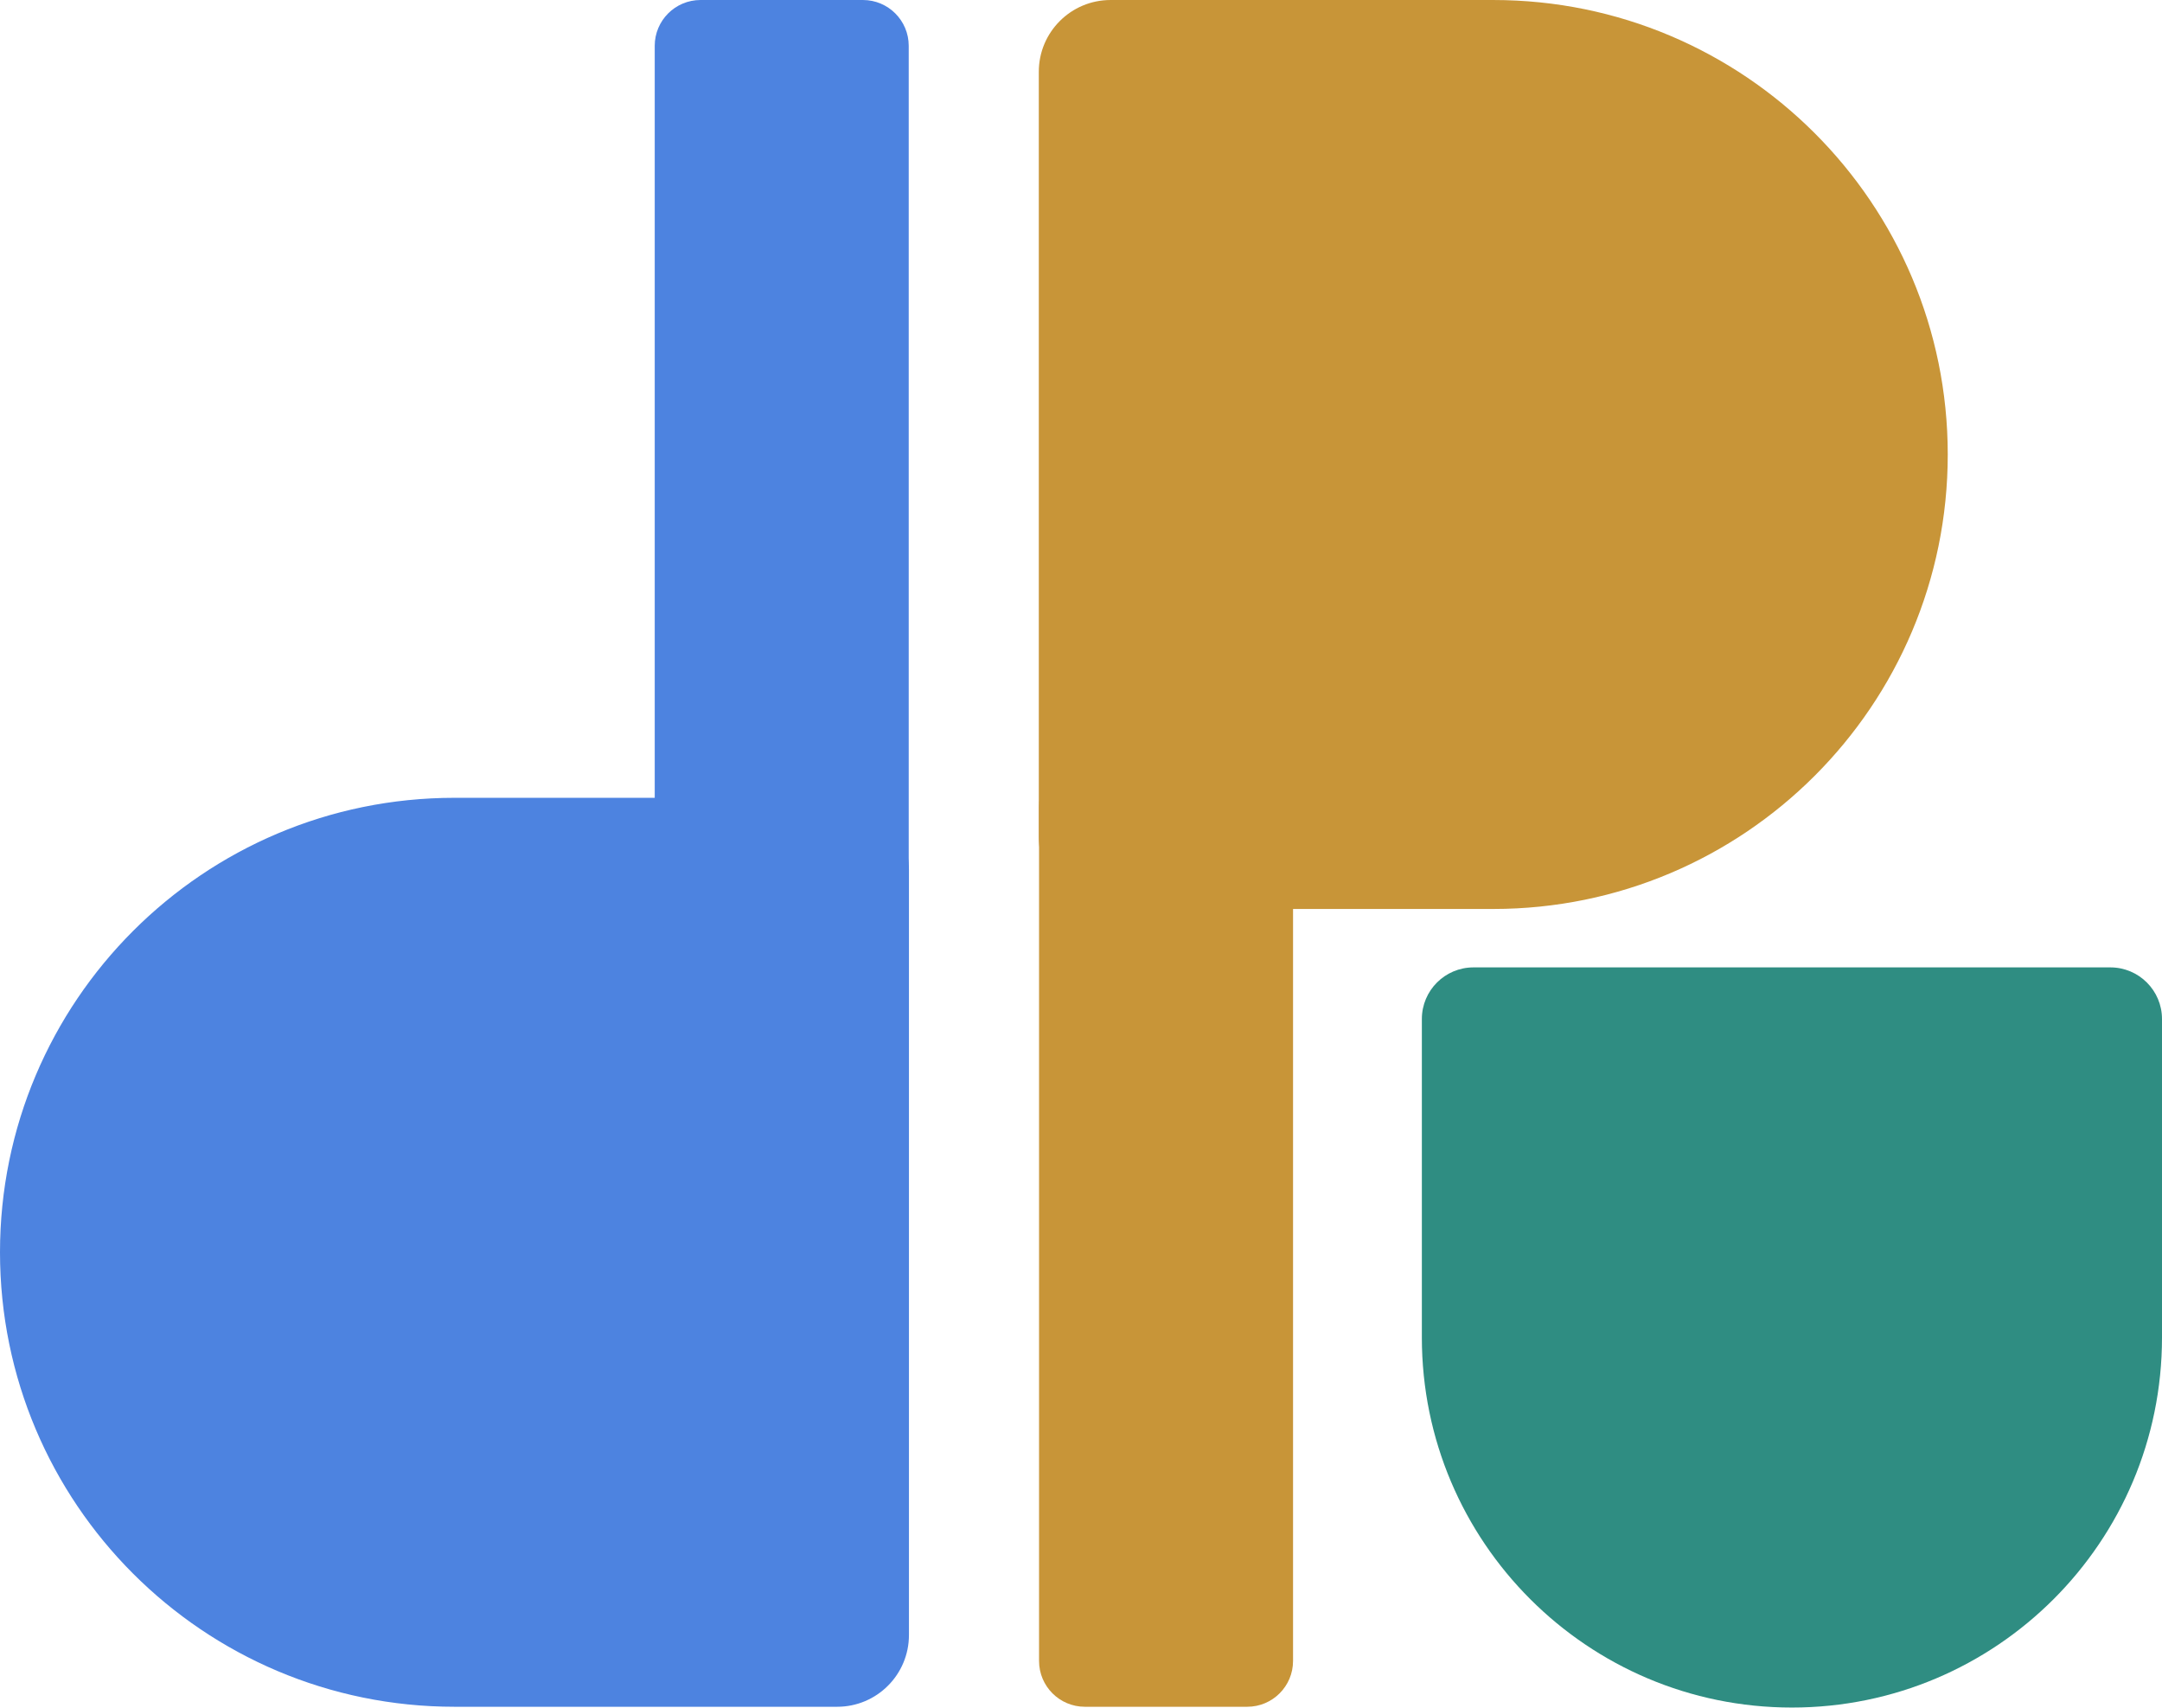
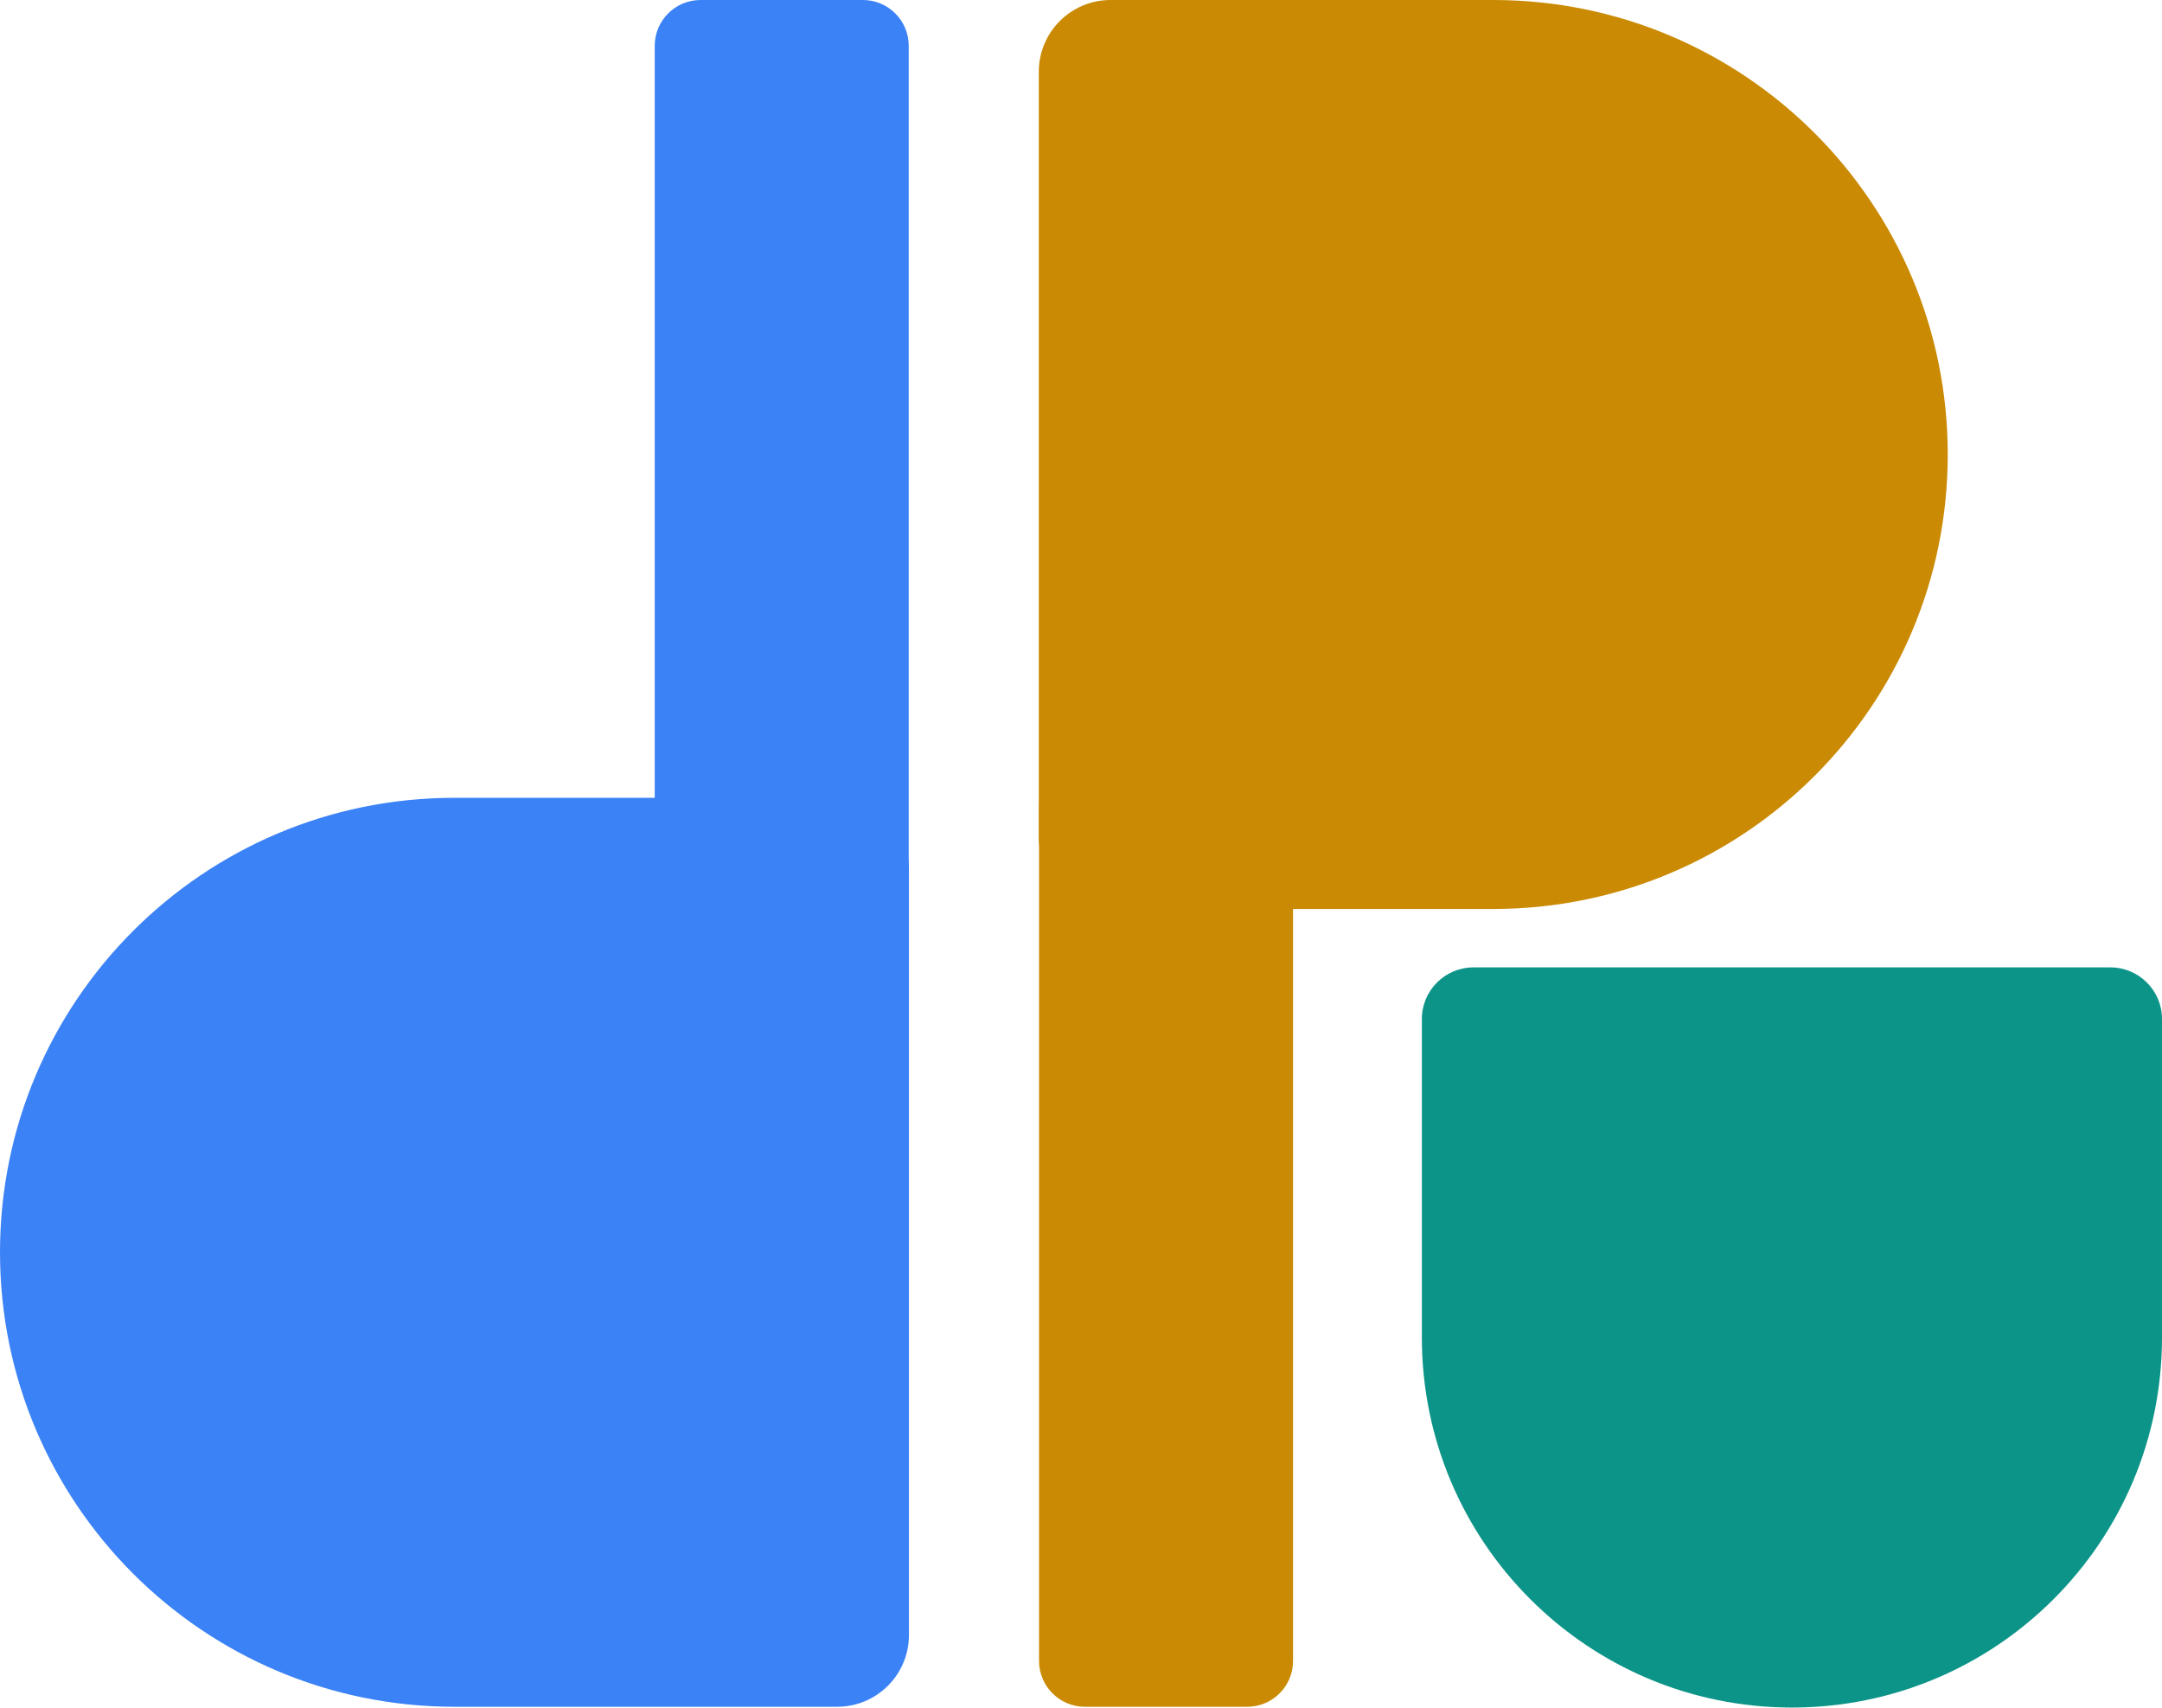
<svg xmlns="http://www.w3.org/2000/svg" viewBox="0 0 333 263">
-   <path d="M 128.947 122.88 C 135.051 122.88 140 127.829 140 133.933 L 140 251.827 C 140 257.932 135.051 262.88 128.947 262.88 L 70 262.88 C 31.34 262.88 0 231.541 0 192.88 C 0 154.221 31.34 122.88 70 122.88 L 128.947 122.88 Z" style="stroke-width: 1.022; fill: rgb(77, 131, 224); transform-origin: 70px 192.88px;" />
-   <rect x="100.844" width="39.121" height="145.706" style="paint-order: fill; fill: rgb(77, 131, 224); stroke-width: 1.022;" rx="7.057" ry="7.057" />
-   <path d="M 171.053 140.001 C 164.949 140.001 160 135.052 160 128.948 L 160 11.054 C 160 4.949 164.949 0.001 171.053 0.001 L 230 0.001 C 268.66 0.001 300 31.341 300 70.001 C 300 108.66 268.66 140.001 230 140.001 L 171.053 140.001 Z" style="stroke-width: 1.022; fill: rgb(200, 149, 56); transform-origin: 230px 70.001px;" />
-   <rect x="-199.16" y="-262.88" width="39.121" height="145.706" style="paint-order: fill; fill: rgb(200, 149, 56); stroke-width: 1.022;" rx="7.057" ry="7.057" transform="matrix(-1, 0, 0, -1, 0, 0)" />
-   <path d="M 276 263 C 244.519 263 219 237.48 219 206 L 219 156.954 C 219 152.56 222.561 149 226.952 149 L 325.047 149 C 329.438 149 333 152.56 333 156.954 L 333 206 C 333 237.48 307.479 263 276 263 Z" style="stroke-width: 1; fill: rgb(47, 141, 130); transform-origin: 276px 206px;" />
+   <path d="M 128.947 122.88 C 135.051 122.88 140 127.829 140 133.933 L 140 251.827 C 140 257.932 135.051 262.88 128.947 262.88 L 70 262.88 C 31.34 262.88 0 231.541 0 192.88 C 0 154.221 31.34 122.88 70 122.88 L 128.947 122.88 Z" style="stroke-width: 1.022; transform-origin: 70px 192.88px; fill: rgb(59, 130, 246);" />
+   <rect x="100.844" width="39.121" height="145.706" style="paint-order: fill; stroke-width: 1.022; fill: rgb(59, 130, 246);" rx="7.057" ry="7.057" />
+   <path d="M 171.053 140.001 C 164.949 140.001 160 135.052 160 128.948 L 160 11.054 C 160 4.949 164.949 0.001 171.053 0.001 L 230 0.001 C 268.66 0.001 300 31.341 300 70.001 C 300 108.66 268.66 140.001 230 140.001 L 171.053 140.001 Z" style="stroke-width: 1.022; transform-origin: 230px 70.001px; fill: rgb(202, 138, 4);" />
+   <rect x="-199.16" y="-262.88" width="39.121" height="145.706" style="paint-order: fill; stroke-width: 1.022; fill: rgb(202, 138, 4);" rx="7.057" ry="7.057" transform="matrix(-1, 0, 0, -1, 0, 0)" />
+   <path d="M 276 263 C 244.519 263 219 237.48 219 206 L 219 156.954 C 219 152.56 222.561 149 226.952 149 L 325.047 149 C 329.438 149 333 152.56 333 156.954 L 333 206 C 333 237.48 307.479 263 276 263 Z" style="stroke-width: 1; transform-origin: 276px 206px; fill: rgb(13, 148, 136);" />
</svg>
